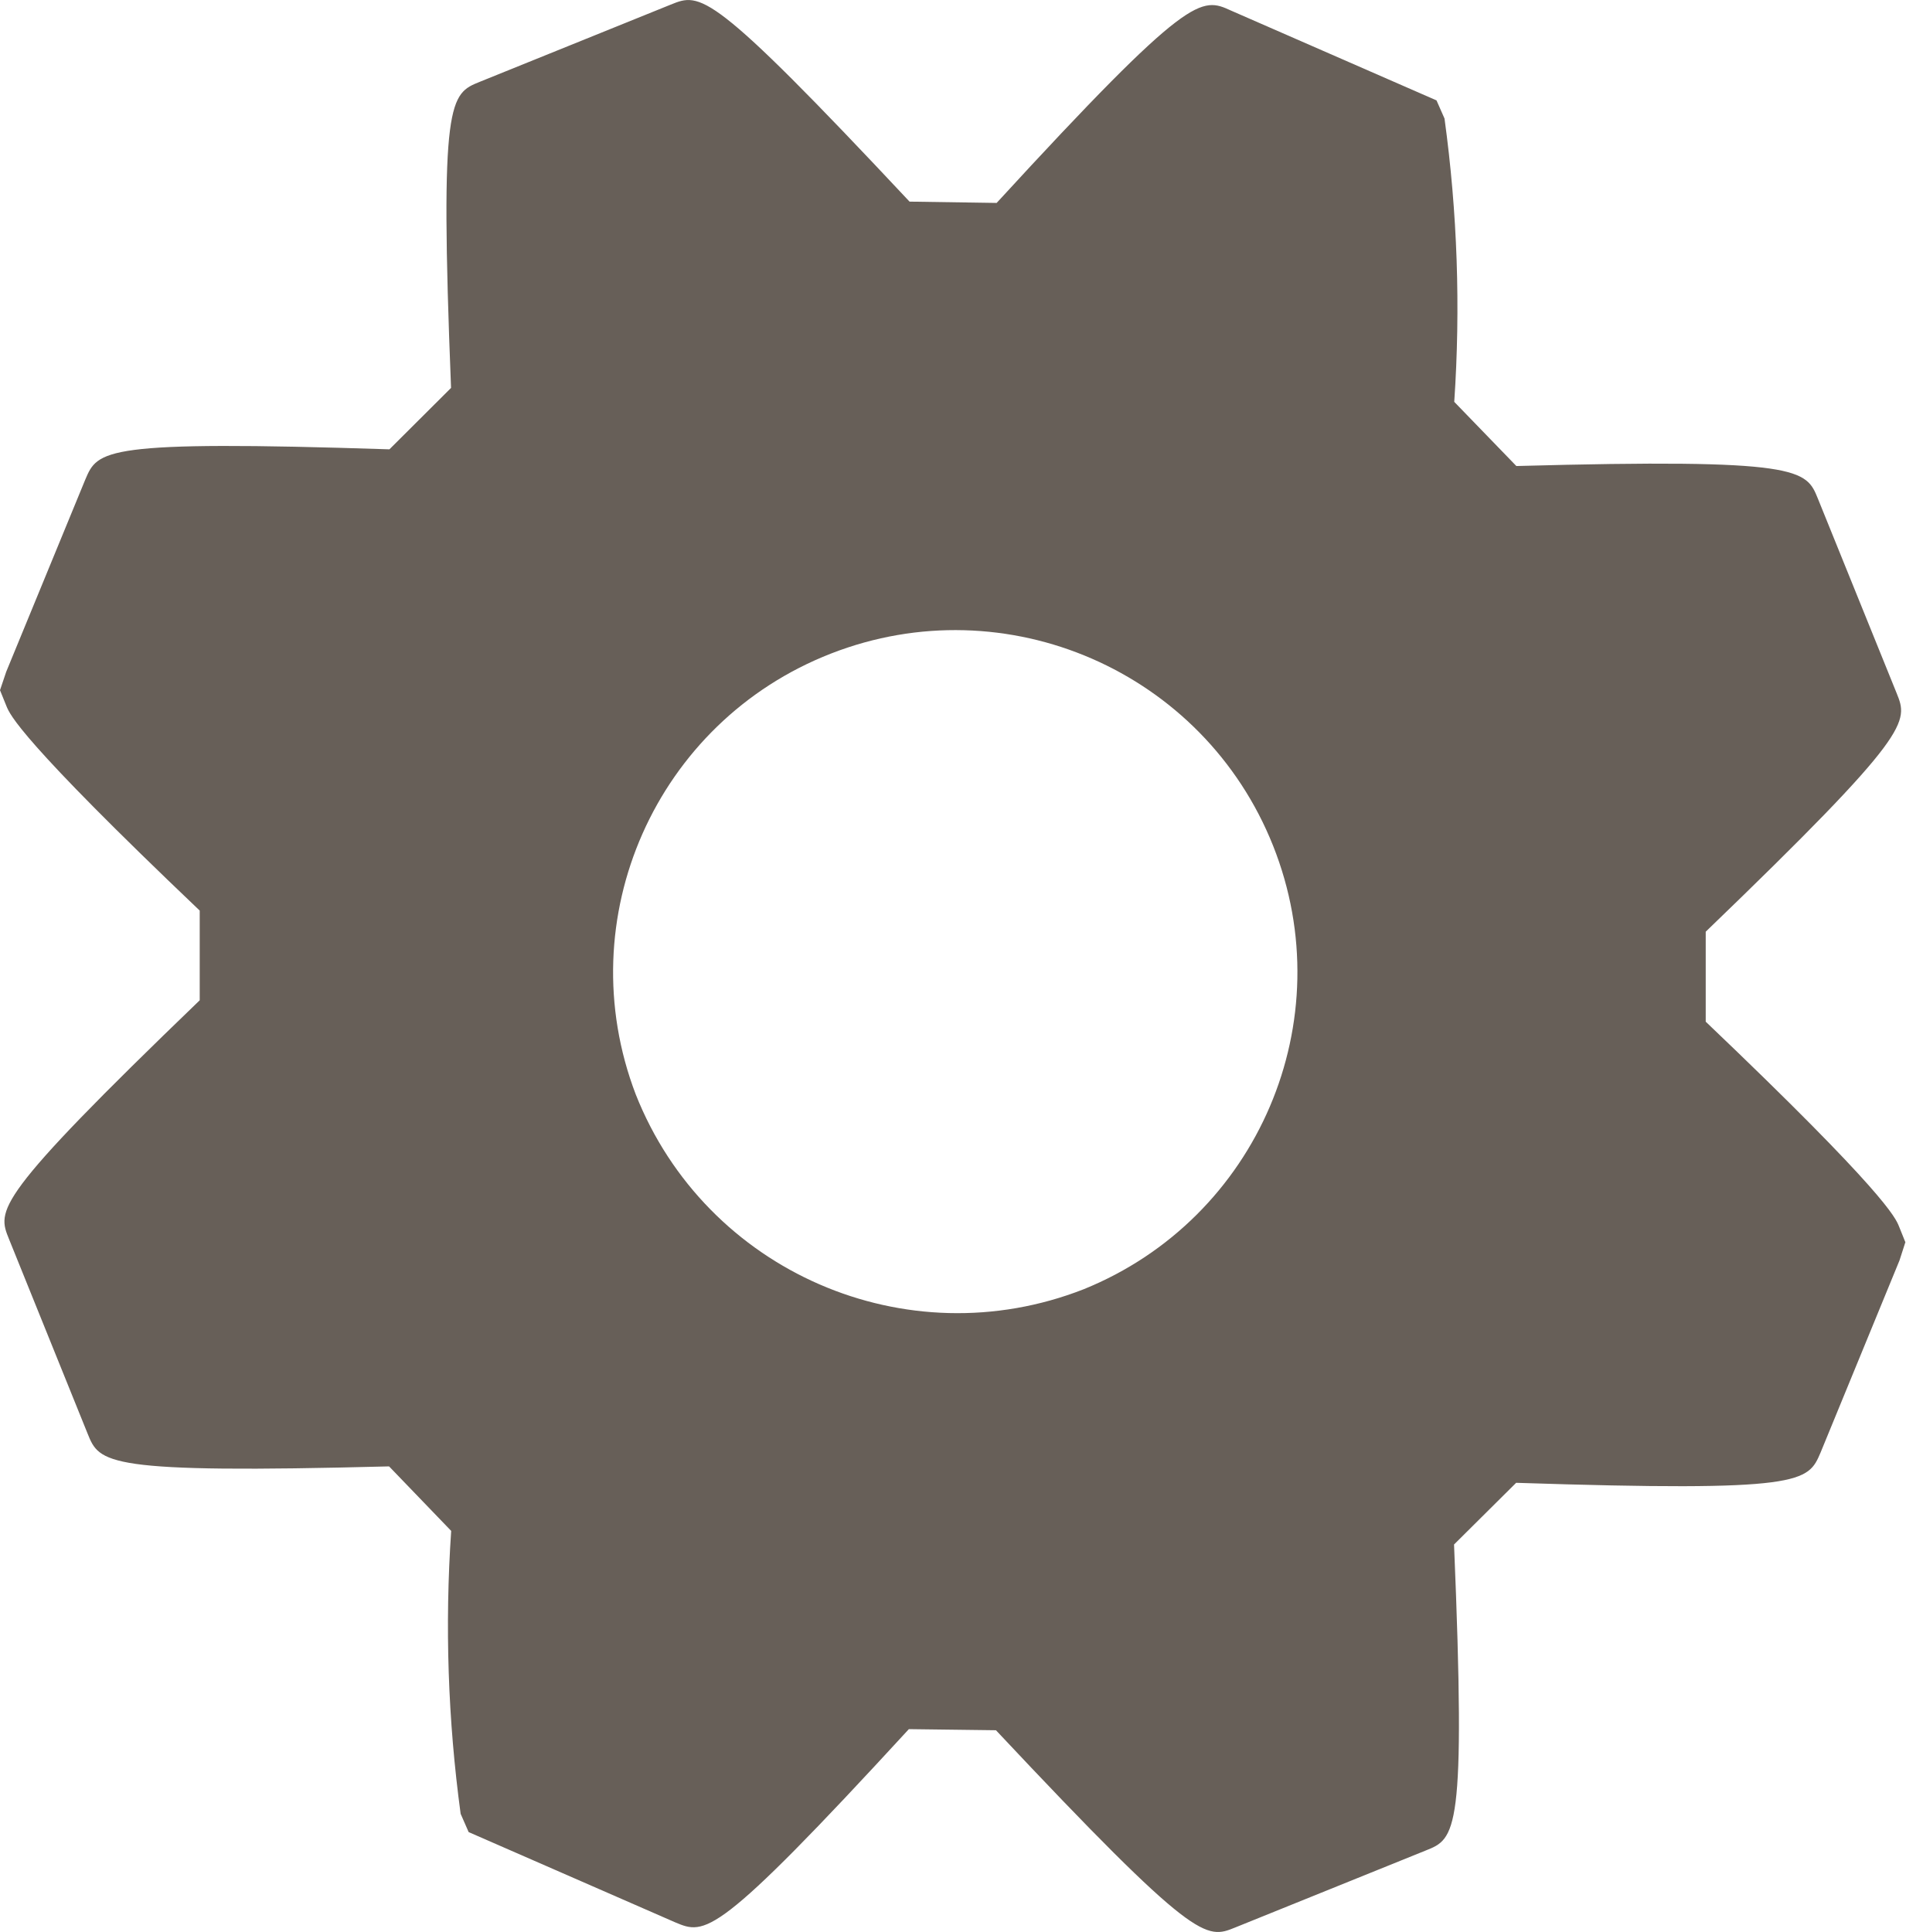
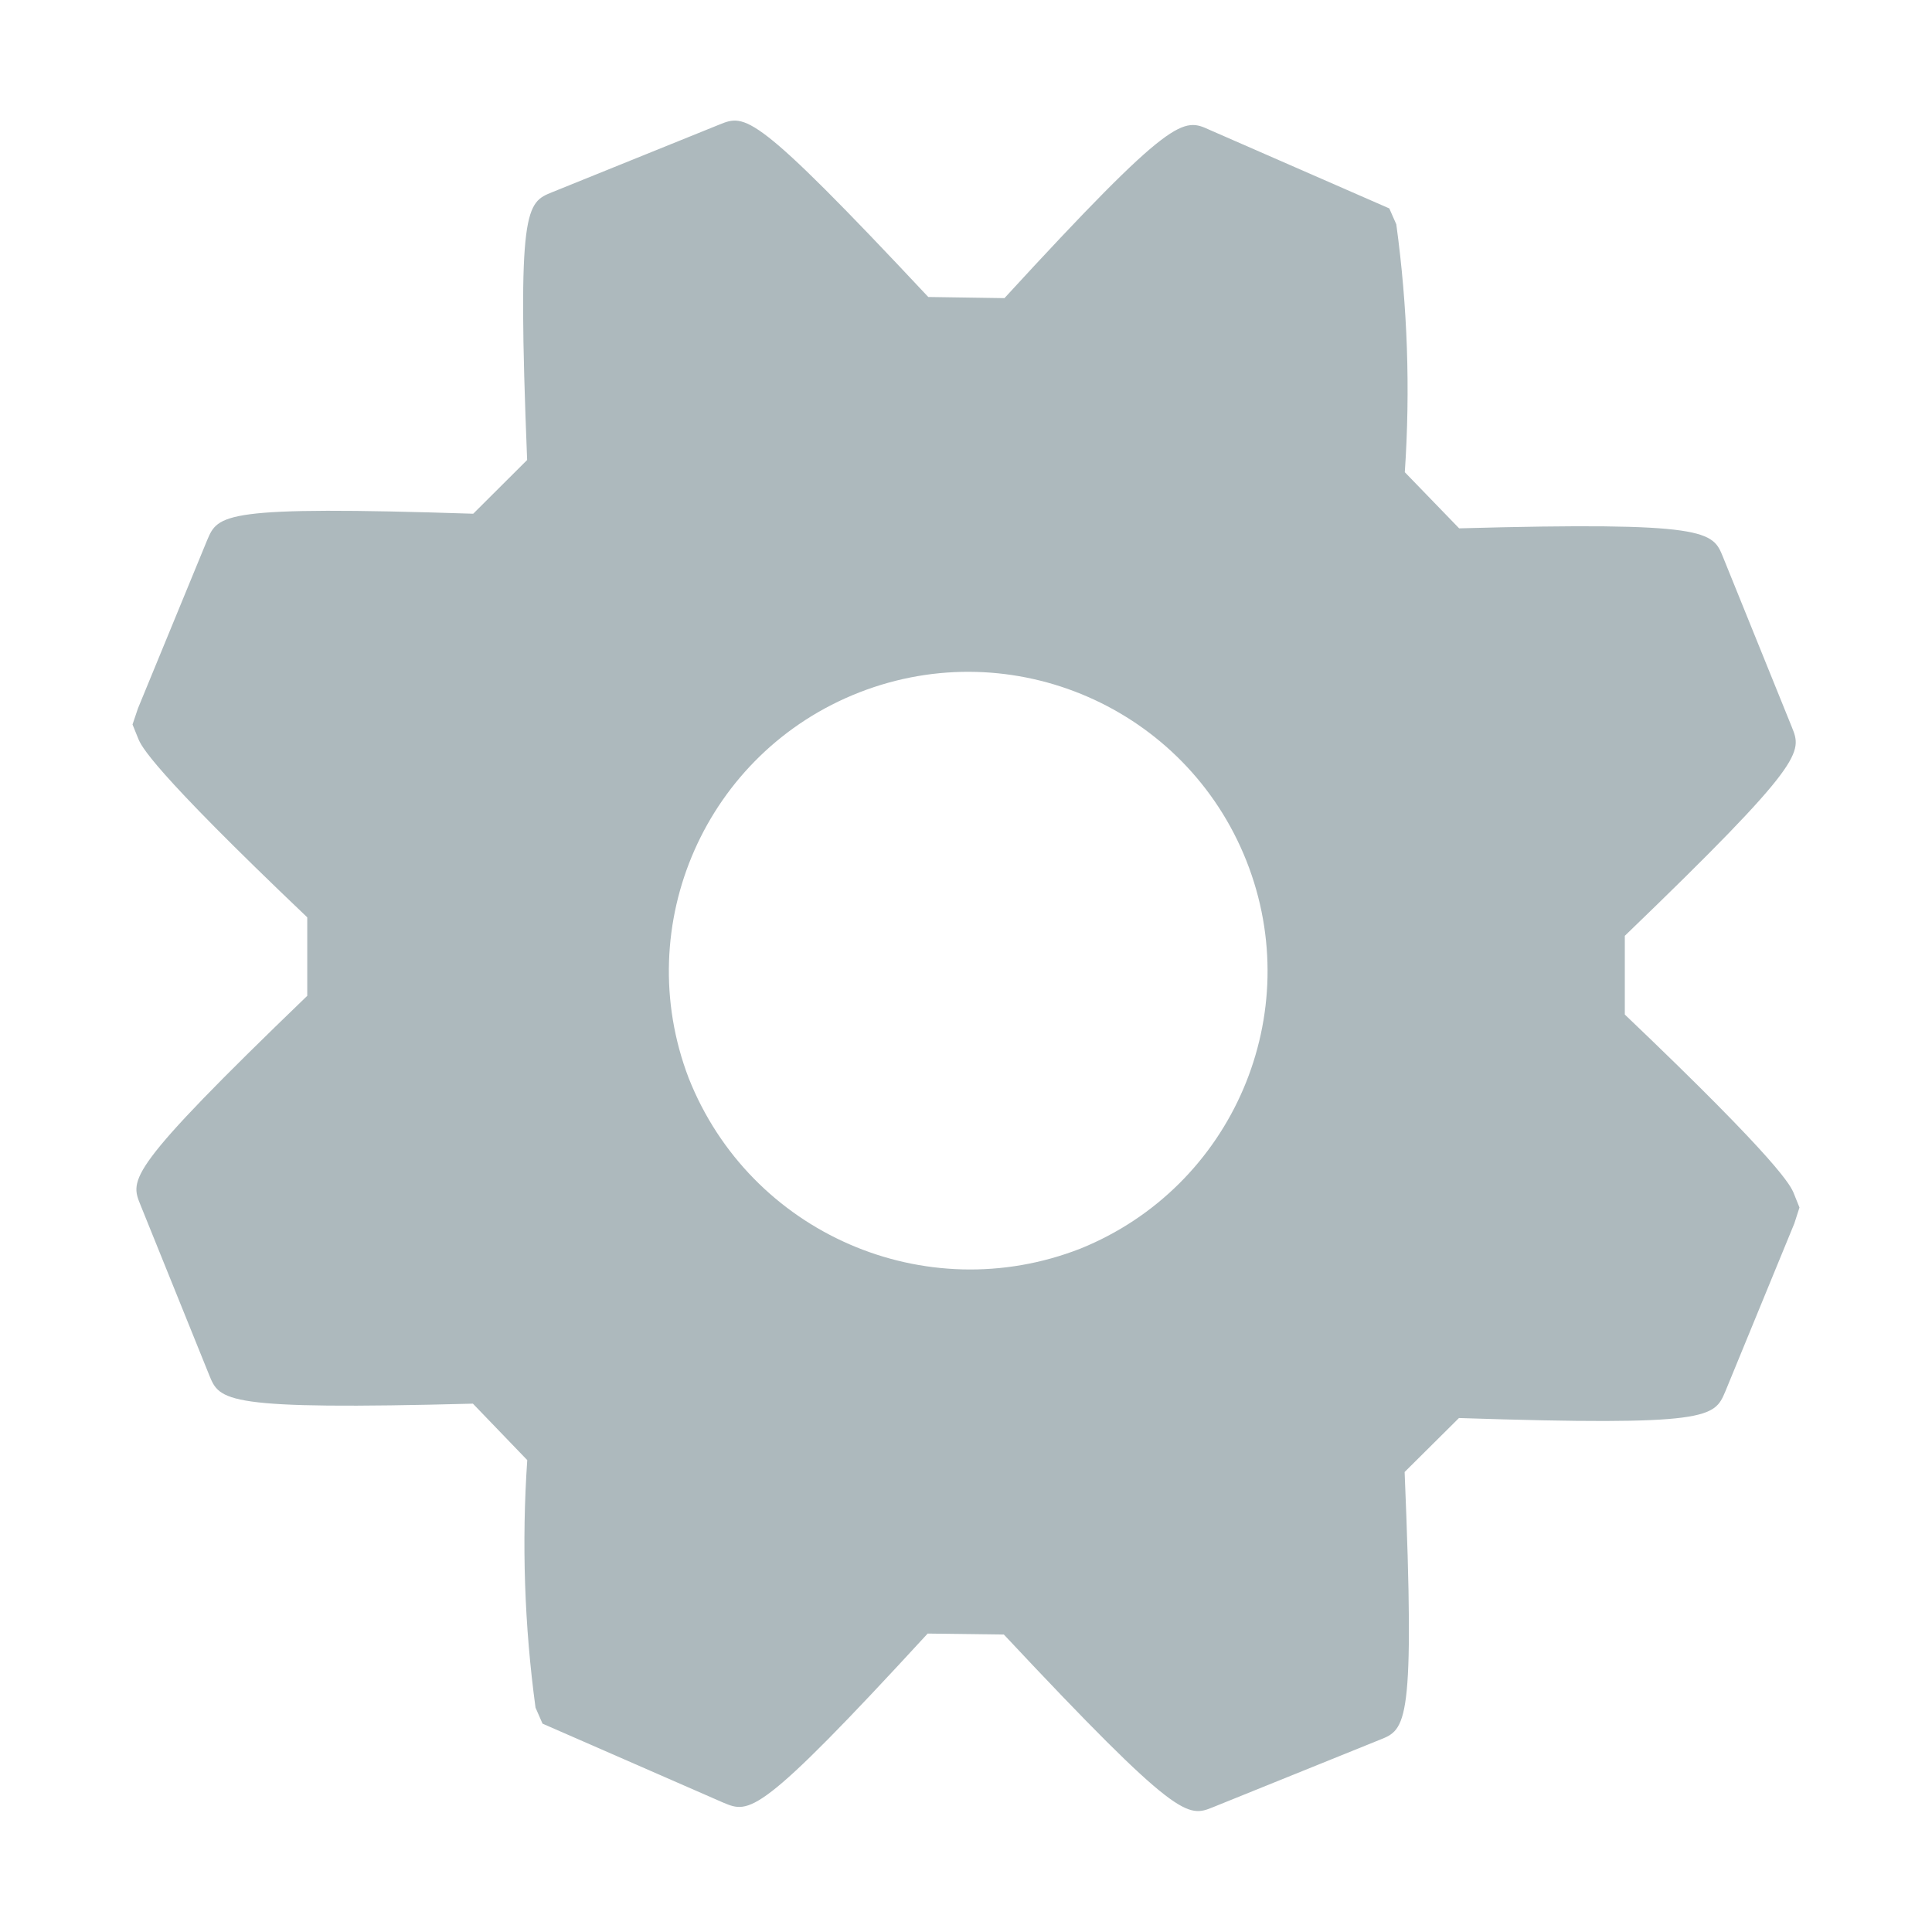
- <svg xmlns="http://www.w3.org/2000/svg" width="27.61" height="28" viewBox="0 0 27.61 28">
-   <path d="M23.265,24.381l.9-.894c4.164.136,4.228-.01,4.411-.438l1.144-2.785L29.805,20l-.093-.231c-.049-.122-.2-.486-2.8-2.965V15.5c3-2.89,2.936-3.038,2.765-3.461L28.538,9.225c-.171-.422-.236-.587-4.37-.474l-.9-.93a20.166,20.166,0,0,0-.141-4.106l-.116-.263-2.974-1.3c-.438-.2-.592-.272-3.4,2.786l-1.262-.019c-2.891-3.086-3.028-3.03-3.461-2.855L9.149,3.182c-.433.175-.586.237-.418,4.437l-.893.89c-4.162-.136-4.226.012-4.407.438L2.285,11.733,2.195,12l.094.232c.049.12.194.48,2.8,2.962v1.3c-3,2.89-2.935,3.038-2.763,3.462l1.138,2.817c.174.431.236.584,4.369.476l.9.935a20.243,20.243,0,0,0,.137,4.1l.116.265,2.993,1.308c.435.182.586.247,3.386-2.8l1.262.016c2.9,3.09,3.043,3.03,3.466,2.859l2.759-1.115C23.288,28.644,23.44,28.583,23.265,24.381ZM11.407,17.857A4.957,4.957,0,1,1,17.9,20.681,5.014,5.014,0,0,1,11.407,17.857Z" transform="translate(-2.195 -1.997)" fill="#675f58" />
+ <svg xmlns="http://www.w3.org/2000/svg" width="800px" height="800px" viewBox="0 0 32 32" fill="#000000">
+   <g id="SVGRepo_bgCarrier" stroke-width="0" />
+   <g id="SVGRepo_tracerCarrier" stroke-linecap="round" stroke-linejoin="round" />
+   <g id="SVGRepo_iconCarrier">
+     <path d="M23.265,24.381l.9-.894c4.164.136,4.228-.01,4.411-.438l1.144-2.785L29.805,20l-.093-.231c-.049-.122-.2-.486-2.8-2.965V15.5c3-2.89,2.936-3.038,2.765-3.461L28.538,9.225c-.171-.422-.236-.587-4.37-.474l-.9-.93a20.166,20.166,0,0,0-.141-4.106l-.116-.263-2.974-1.3c-.438-.2-.592-.272-3.4,2.786l-1.262-.019c-2.891-3.086-3.028-3.03-3.461-2.855L9.149,3.182c-.433.175-.586.237-.418,4.437l-.893.89c-4.162-.136-4.226.012-4.407.438L2.285,11.733,2.195,12l.094.232c.049.12.194.48,2.8,2.962l0,1.3c-3,2.89-2.935,3.038-2.763,3.462l1.138,2.817c.174.431.236.584,4.369.476l.9.935a20.243,20.243,0,0,0,.137,4.1l.116.265,2.993,1.308c.435.182.586.247,3.386-2.8l1.262.016c2.895,3.09,3.043,3.03,3.466,2.859l2.759-1.115C23.288,28.644,23.44,28.583,23.265,24.381ZM11.407,17.857a4.957,4.957,0,1,1,6.488,2.824A5.014,5.014,0,0,1,11.407,17.857Z" style="fill:#adb9bd" />
+   </g>
</svg>
